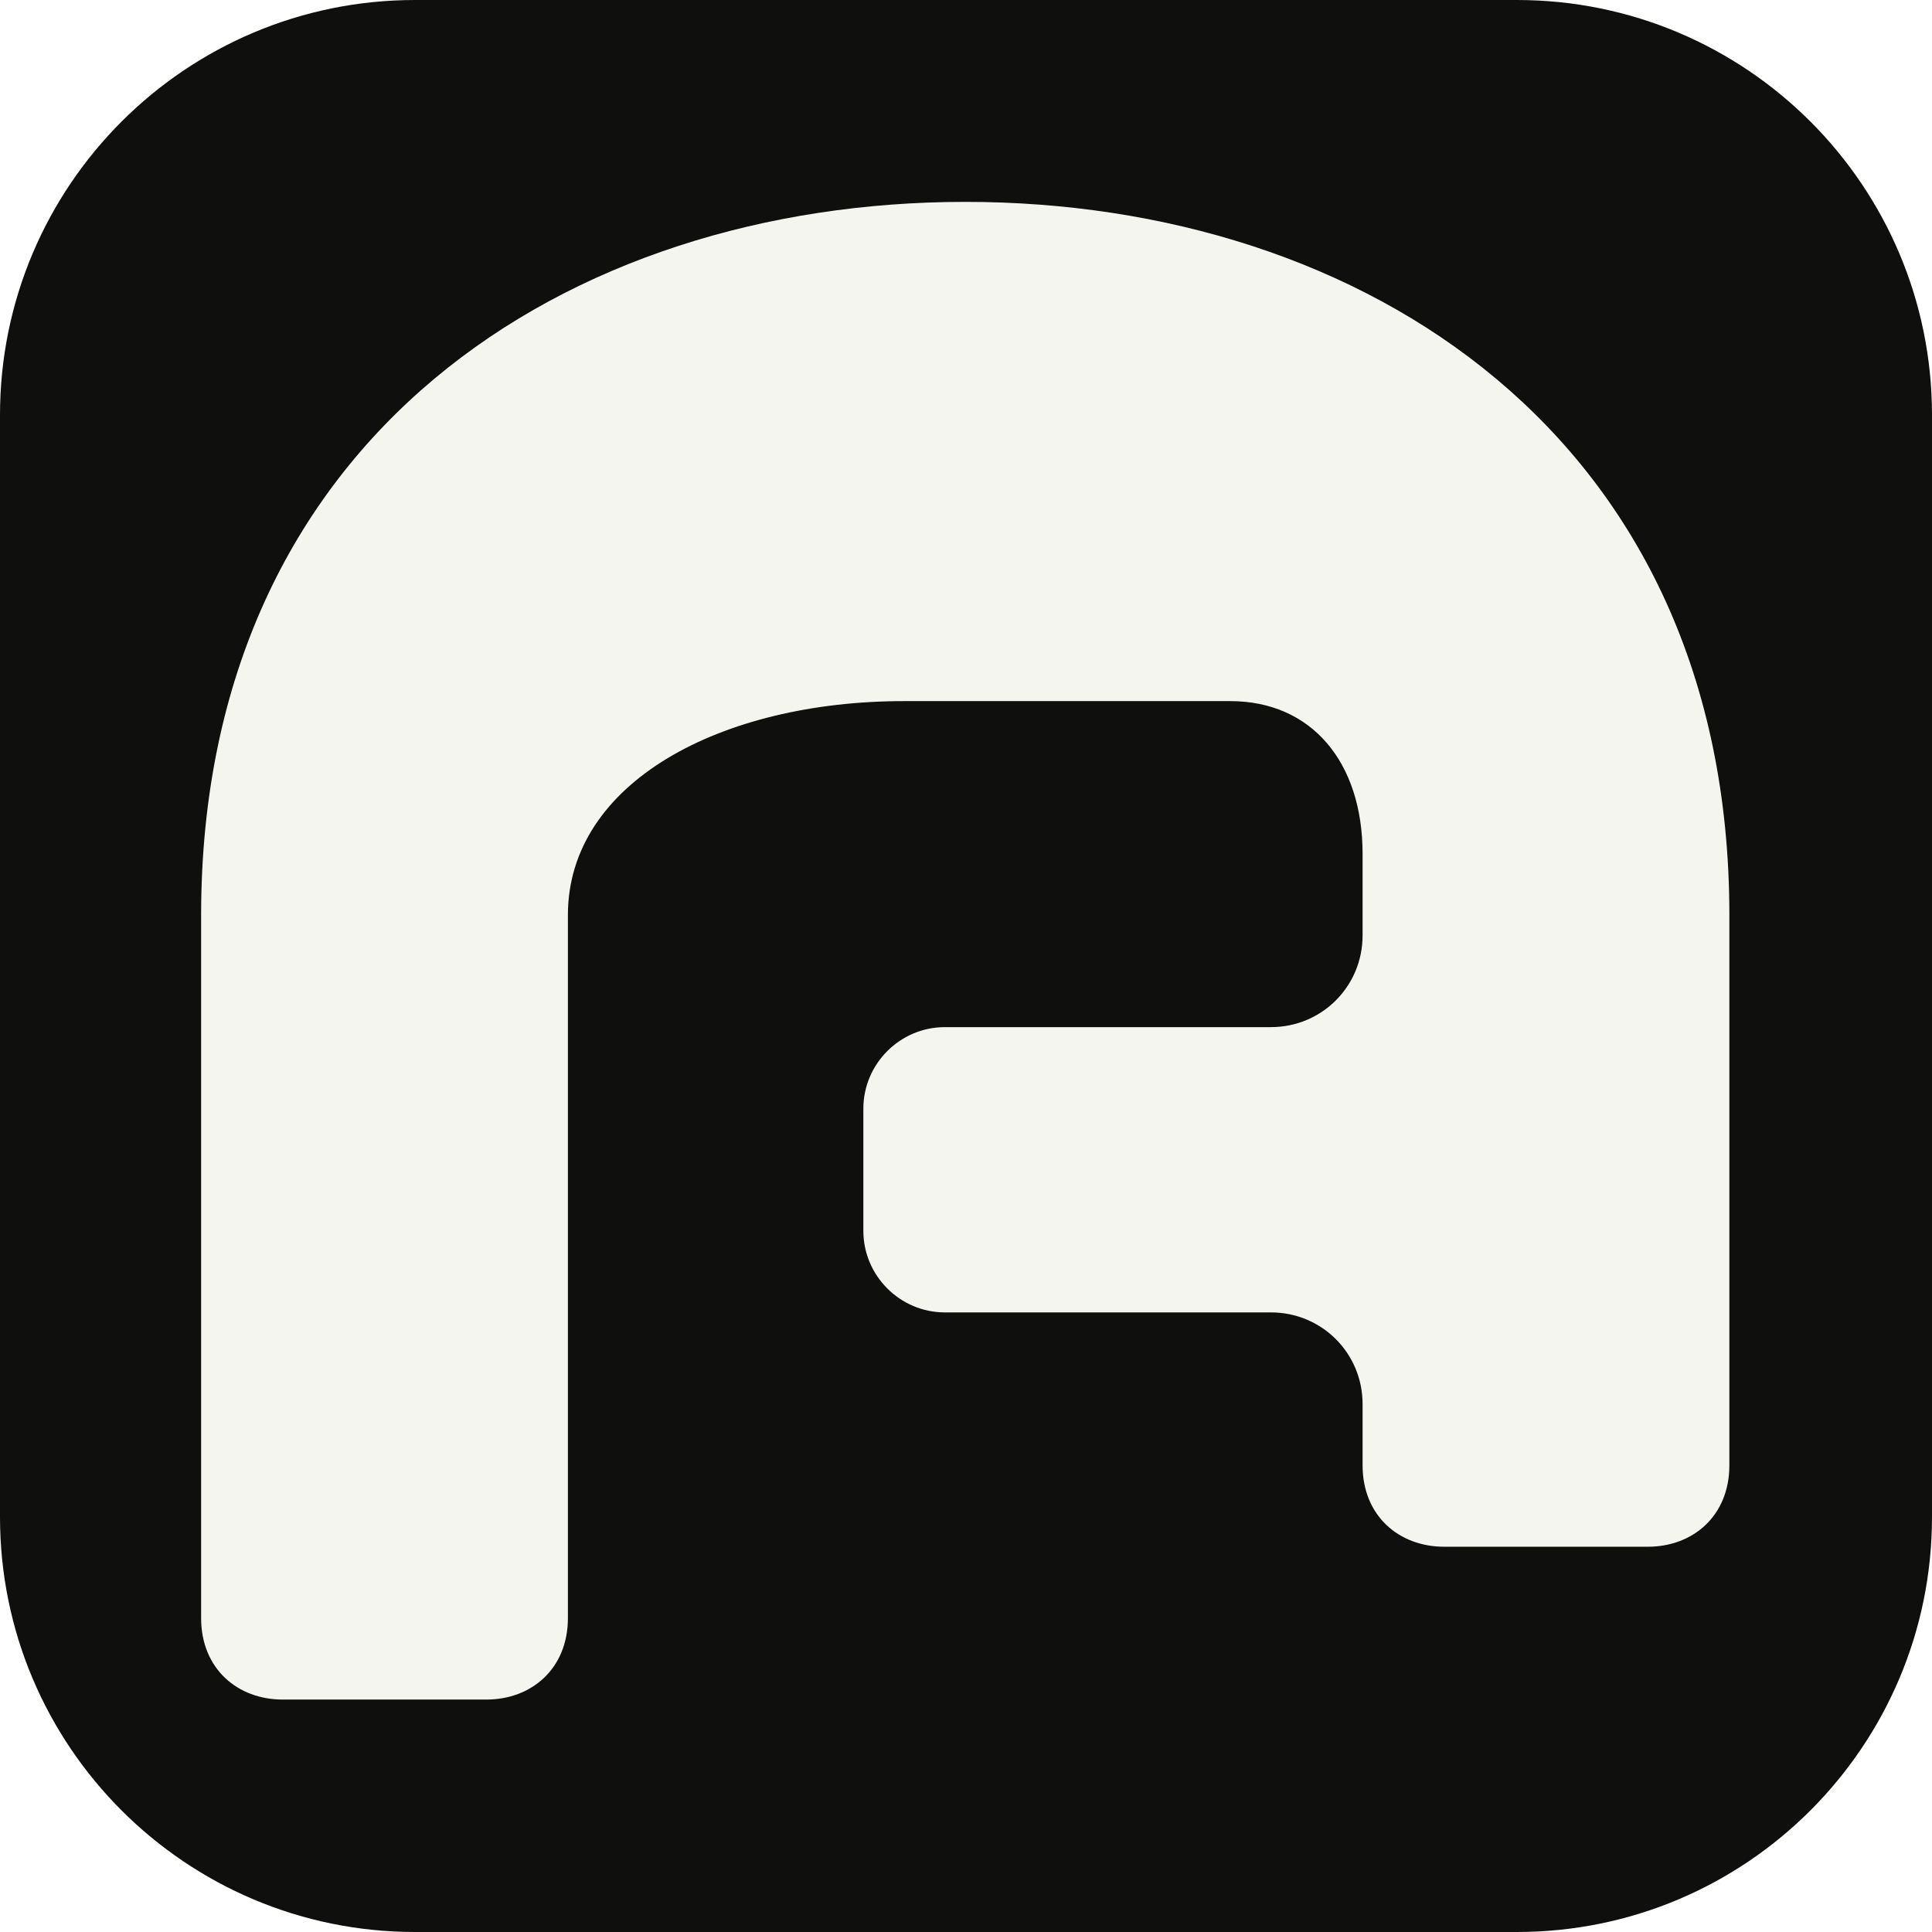
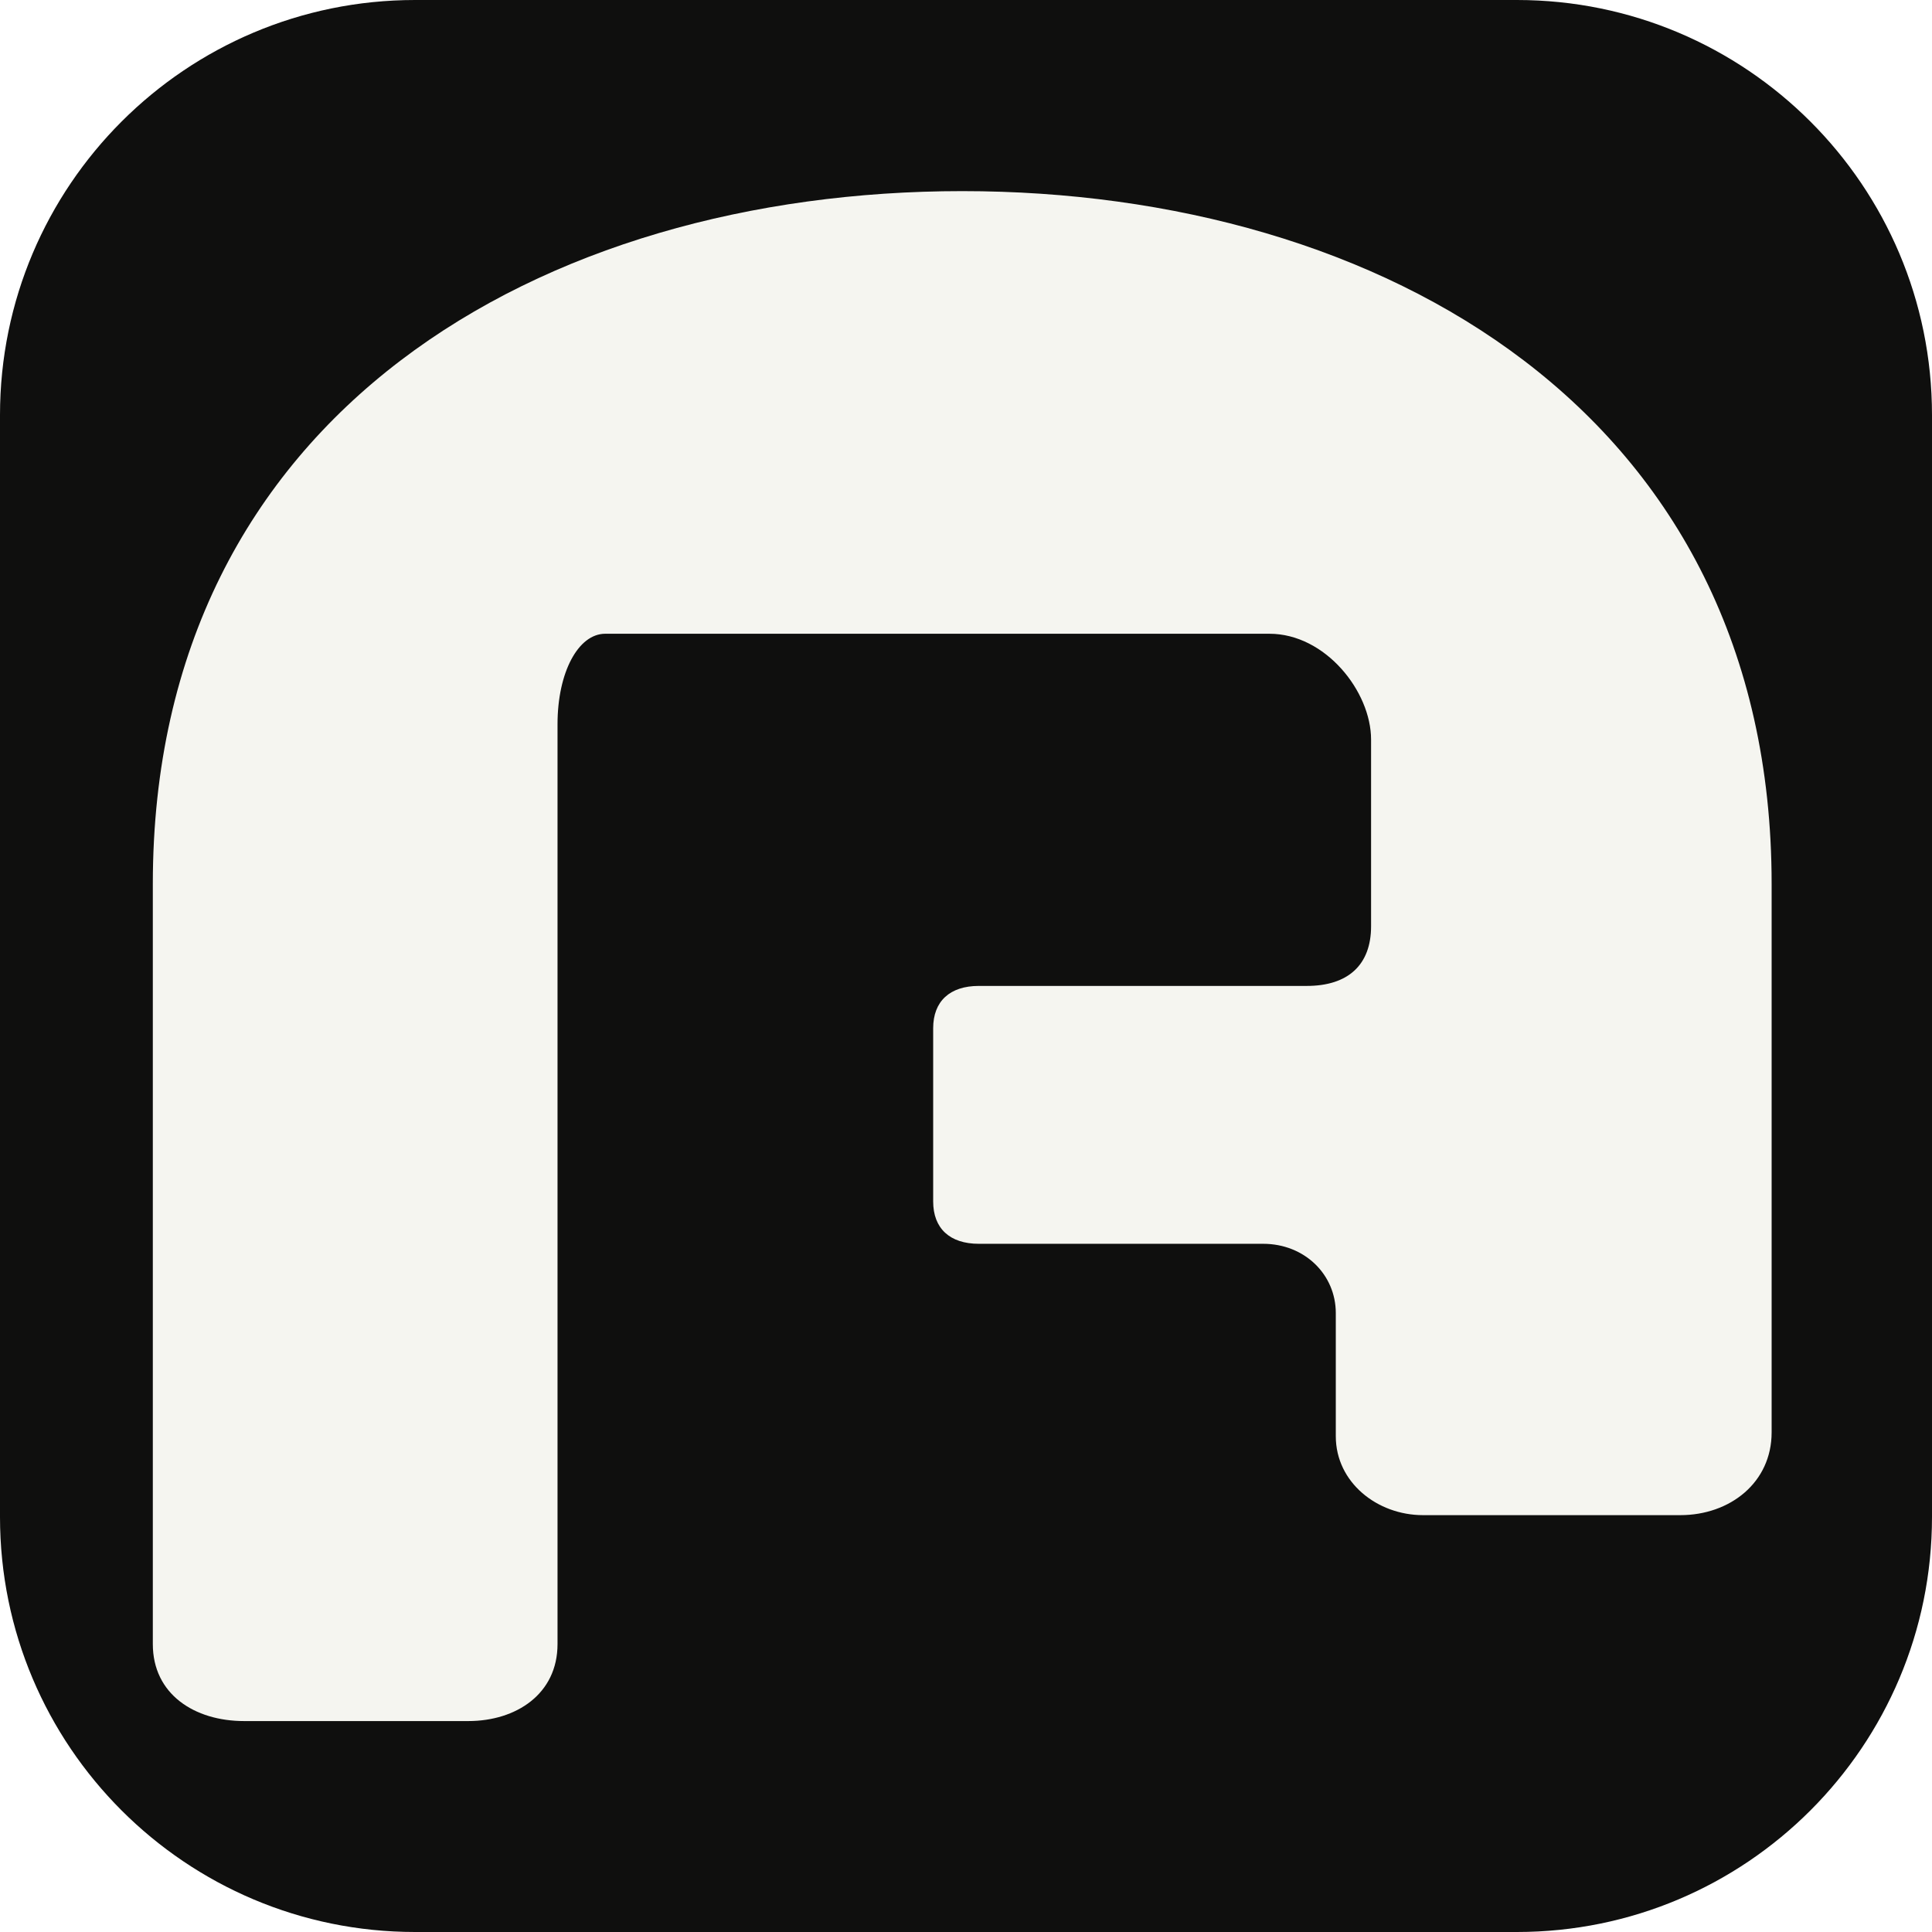
<svg xmlns="http://www.w3.org/2000/svg" viewBox="0 0 1024 1024" aria-hidden="true">
  <rect width="1024" height="1024" rx="220" fill="#0f0f0e" />
-   <g transform="matrix(1.08 0 0 1.08 -50 -136)">
-     <path d="         M 145 920         V 575          C 145 340, 325 225, 520 225         C 715 225, 895 340, 895 575          V 845         C 895 870, 877 885, 855 885         H 755         C 733 885, 715 870, 715 845          V 815         C 715 790, 695 770, 670 770          H 510         C 488 770, 470 752, 470 730         V 670         C 470 648, 488 630, 510 630          H 670         C 695 630, 715 610, 715 585         V 545          C 715 500, 690 470, 650 470         H 490         C 400 470, 325 510, 325 575          V 920         C 325 945, 307 960, 285 960         H 185         C 163 960, 145 945, 145 920         Z       " fill="#f5f5f0" />
+   <g transform="matrix(1.1 0 0 1.02 -62 -118)">
+     <path d="         M 130 970         V 575          C 130 330, 318 215, 520 215         C 722 215, 910 330, 910 575          V 860         C 910 886, 890 903, 866 903         H 742         C 720 903, 700 886, 700 862          V 798         C 700 778, 685 762, 665 762          H 528         C 514 762, 506 754, 506 740         V 650         C 506 636, 514 628, 528 628          H 686         C 706 628, 717 617, 717 597          V 500         C 717 475, 695 445, 668 445          H 348         C 335 445, 325 465, 325 492         V 575          V 970         C 325 996, 305 1010, 282 1010         H 174         C 150 1010, 130 996, 130 970         Z       " fill="#f5f5f0" />
  </g>
</svg>
